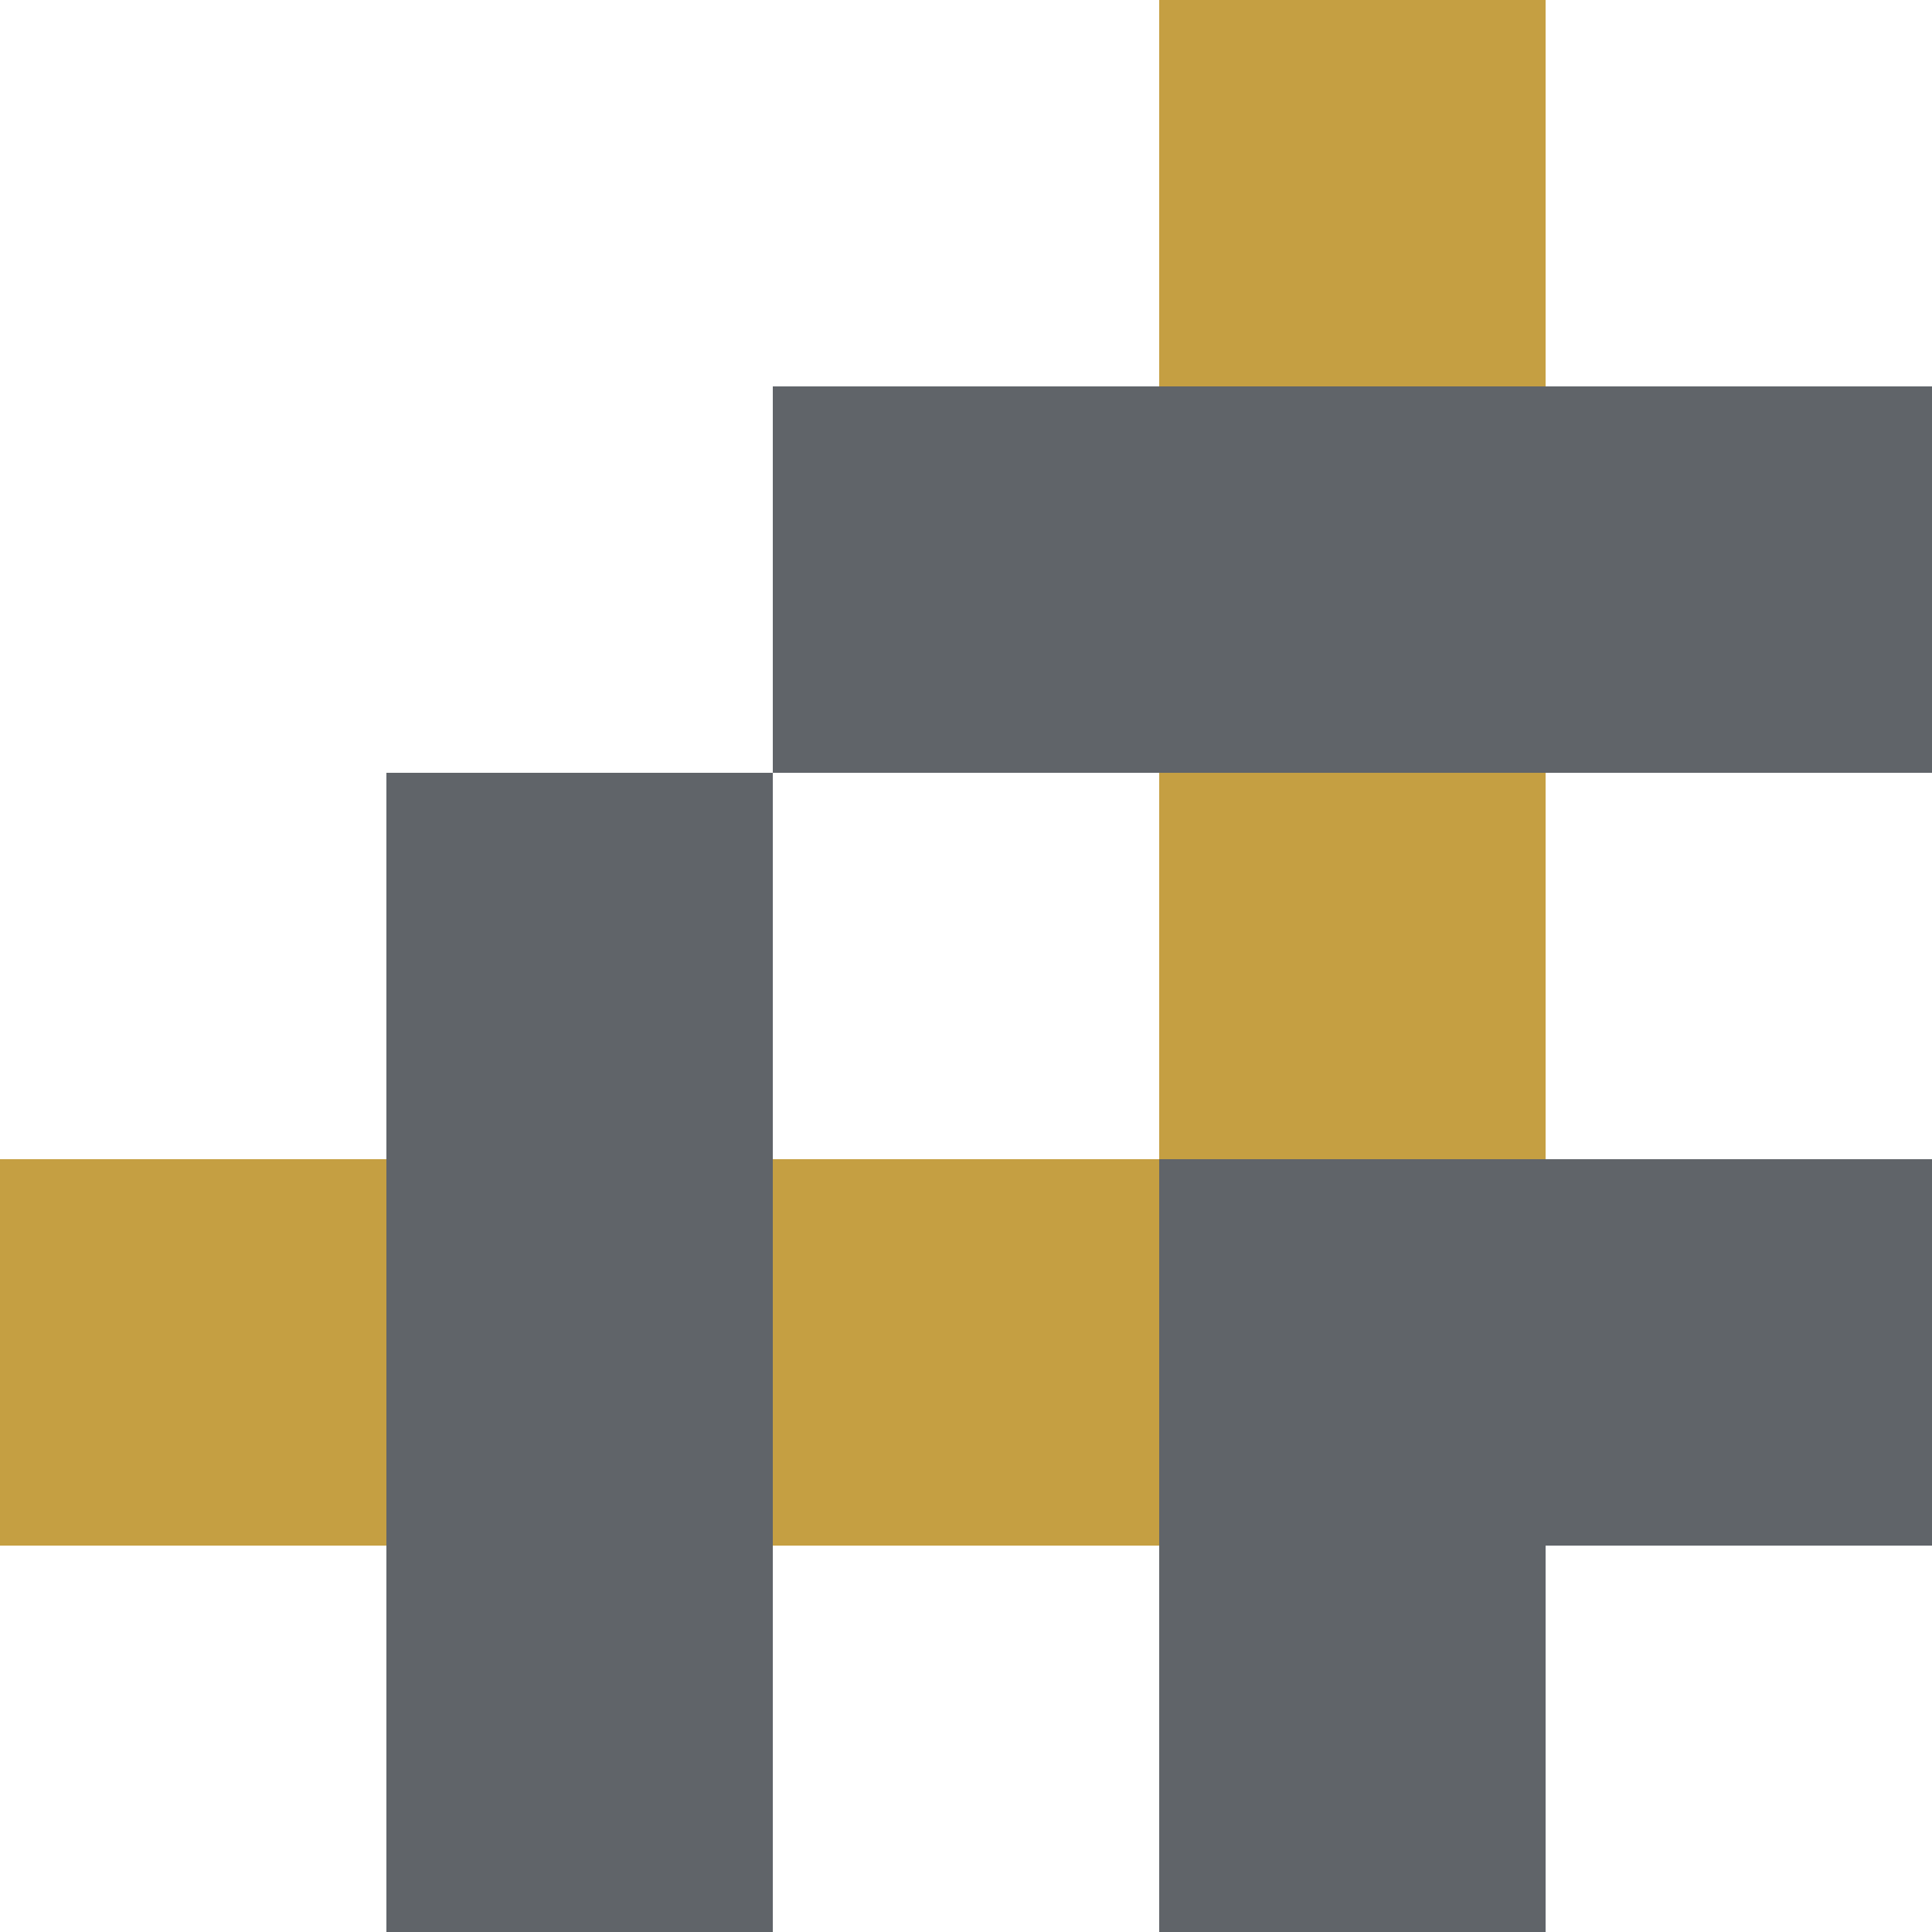
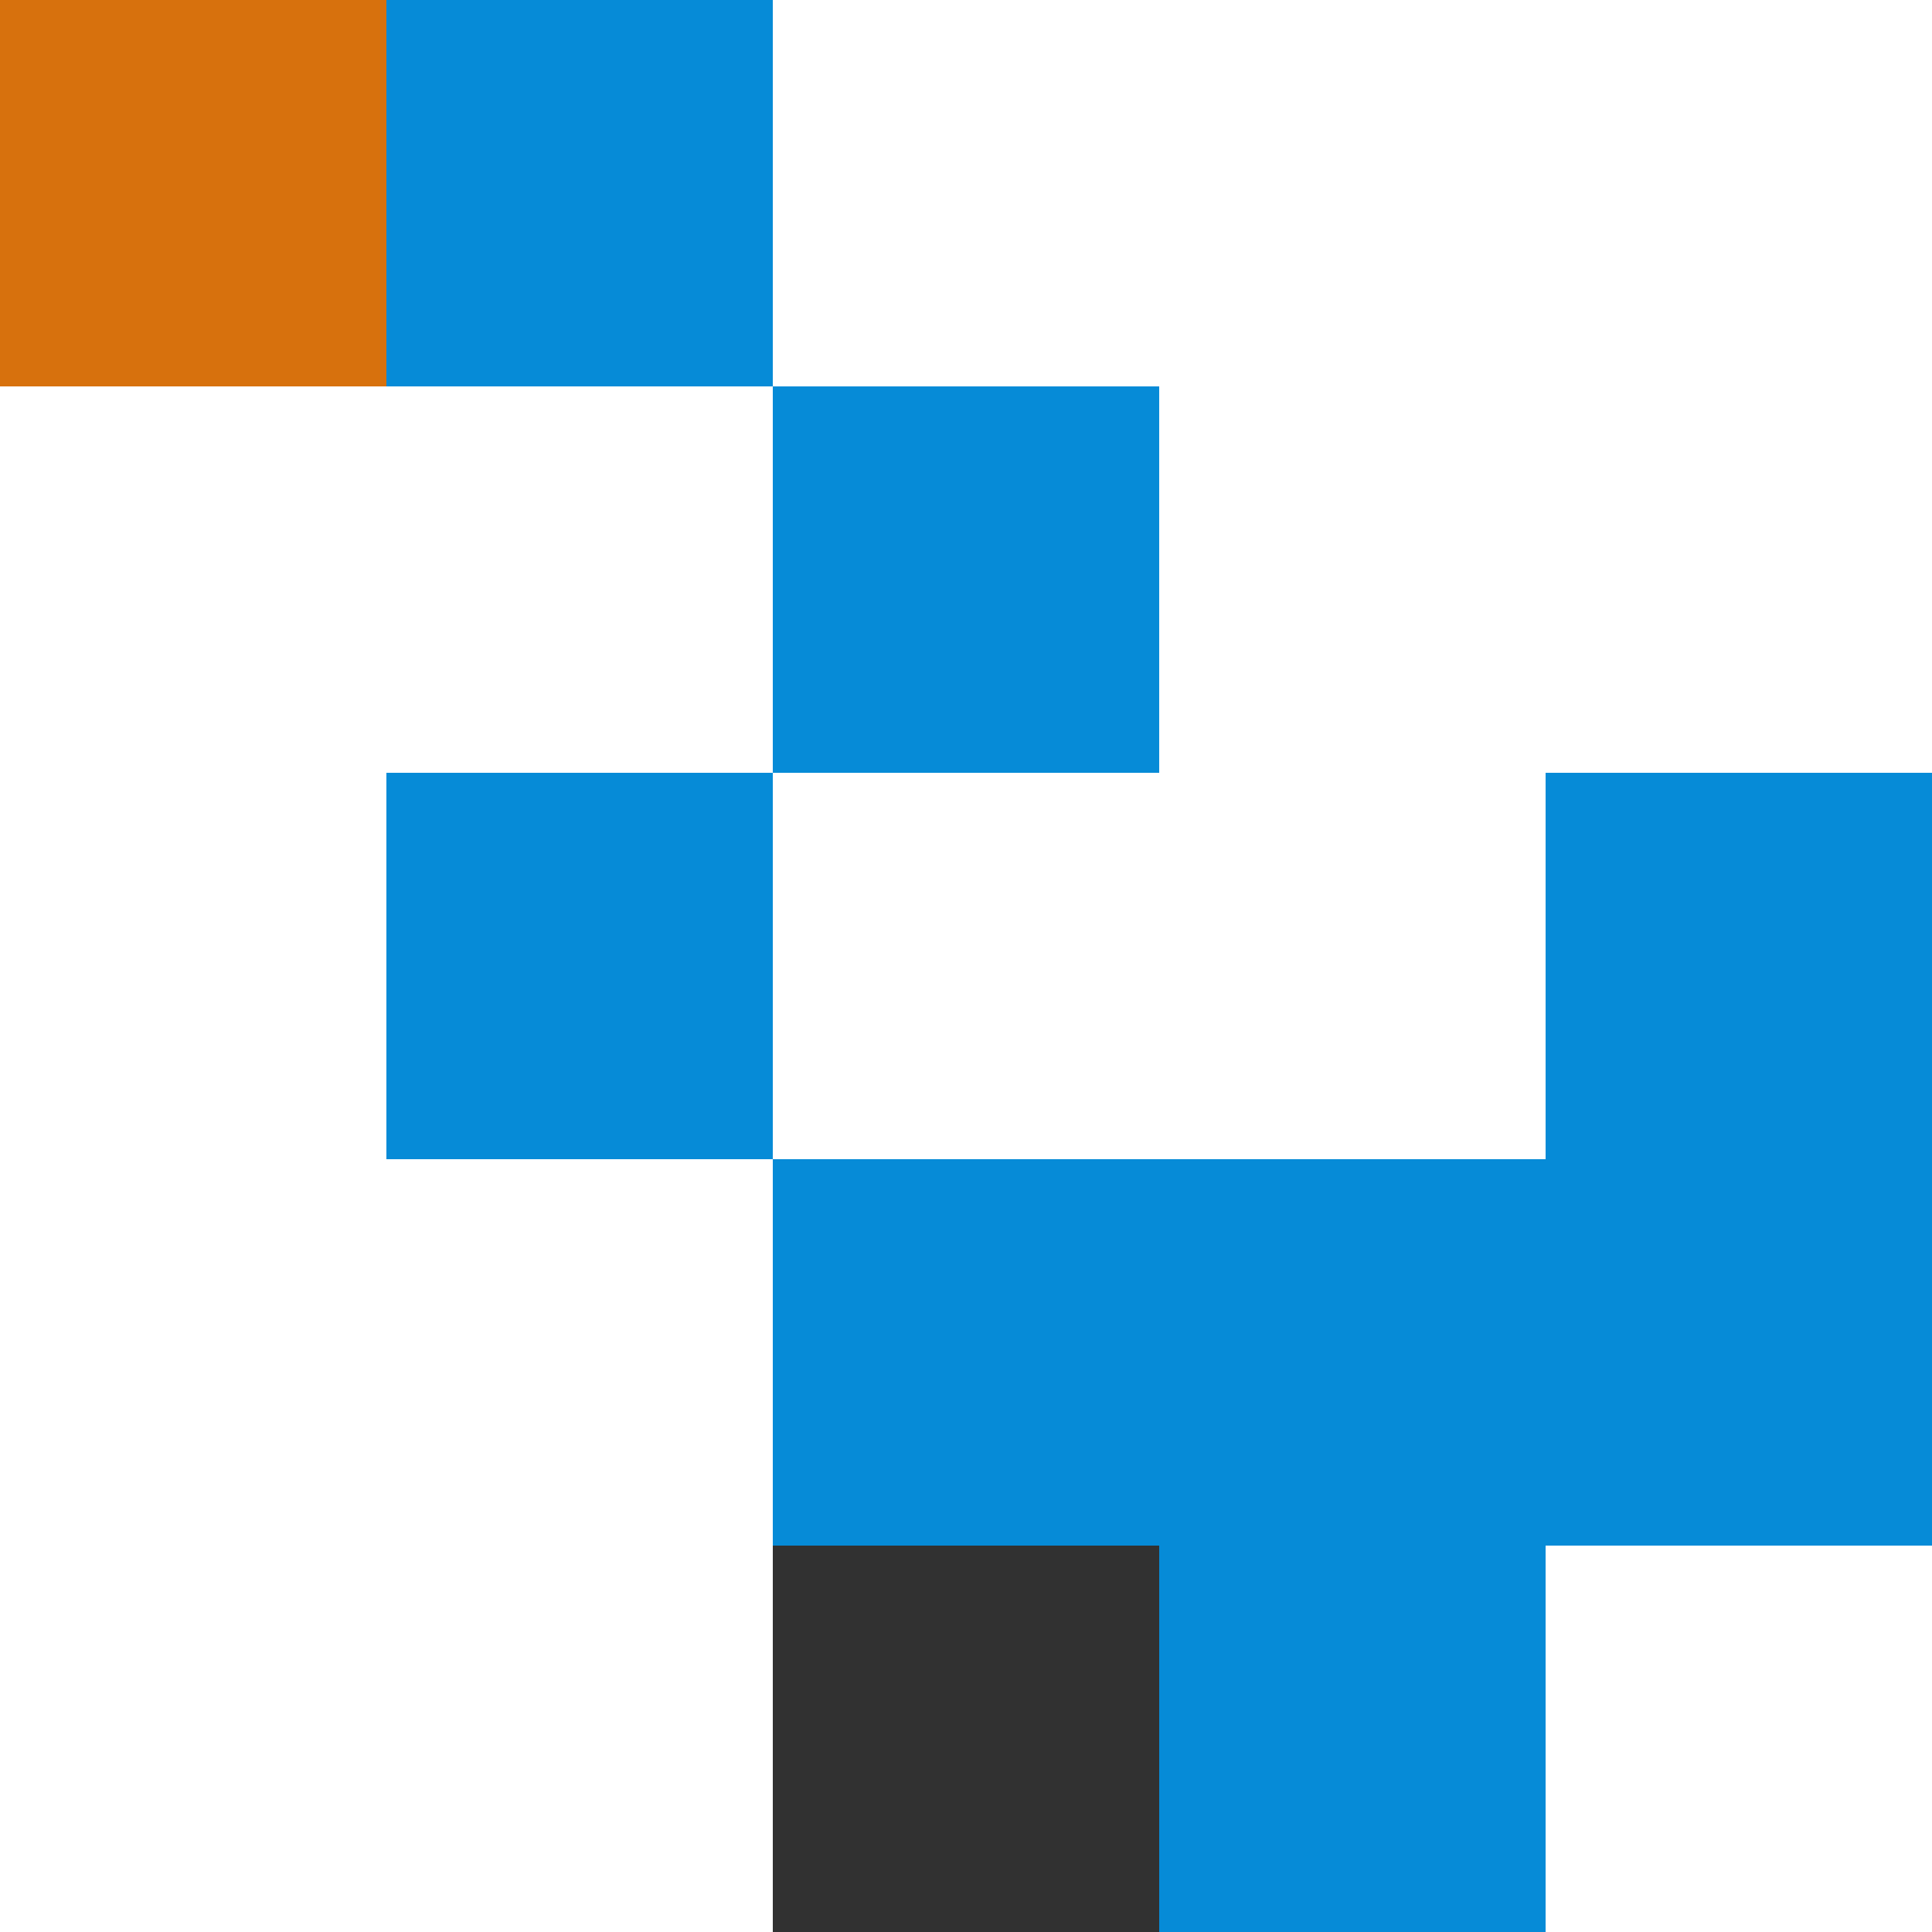
- <svg xmlns="http://www.w3.org/2000/svg" height="30" version="1.1" width="30" style="overflow: hidden; position: relative; left: -0.716px; top: -0.77px;" viewBox="0 0 30 30" preserveAspectRatio="none">
+ <svg xmlns="http://www.w3.org/2000/svg" height="30" version="1.1" width="30" style="overflow: hidden; position: relative; left: -0.625px; top: -0.77px;" viewBox="0 0 30 30" preserveAspectRatio="none">
  <defs style="-webkit-tap-highlight-color: rgba(0, 0, 0, 0);" />
-   <rect x="0" y="0" width="6" height="6" r="0" rx="0" ry="0" fill="#000000" stroke="#000000" style="-webkit-tap-highlight-color: rgba(0, 0, 0, 0);" fill-opacity="0" stroke-opacity="0" />
-   <rect x="6" y="0" width="6" height="6" r="0" rx="0" ry="0" fill="#000000" stroke="#000000" fill-opacity="0" stroke-opacity="0" style="-webkit-tap-highlight-color: rgba(0, 0, 0, 0);" />
+   <rect x="0" y="0" width="6" height="6" r="0" rx="0" ry="0" fill="#d7710d" stroke="#000000" style="-webkit-tap-highlight-color: rgba(0, 0, 0, 0);" stroke-opacity="0" />
+   <rect x="6" y="0" width="6" height="6" r="0" rx="0" ry="0" fill="#068bd7" stroke="#000000" stroke-opacity="0" style="-webkit-tap-highlight-color: rgba(0, 0, 0, 0);" />
  <rect x="12" y="0" width="6" height="6" r="0" rx="0" ry="0" fill="#000000" stroke="#000000" fill-opacity="0" stroke-opacity="0" style="-webkit-tap-highlight-color: rgba(0, 0, 0, 0);" />
-   <rect x="18" y="0" width="6" height="6" r="0" rx="0" ry="0" fill="#c59f42" stroke="#000000" stroke-opacity="0" style="-webkit-tap-highlight-color: rgba(0, 0, 0, 0);" />
+   <rect x="18" y="0" width="6" height="6" r="0" rx="0" ry="0" fill="#000000" stroke="#000000" fill-opacity="0" stroke-opacity="0" style="-webkit-tap-highlight-color: rgba(0, 0, 0, 0);" />
  <rect x="24" y="0" width="6" height="6" r="0" rx="0" ry="0" fill="#000000" stroke="#000000" fill-opacity="0" stroke-opacity="0" style="-webkit-tap-highlight-color: rgba(0, 0, 0, 0);" />
  <rect x="0" y="6" width="6" height="6" r="0" rx="0" ry="0" fill="#000000" stroke="#000000" fill-opacity="0" stroke-opacity="0" style="-webkit-tap-highlight-color: rgba(0, 0, 0, 0);" />
  <rect x="6" y="6" width="6" height="6" r="0" rx="0" ry="0" fill="#000000" stroke="#000000" fill-opacity="0" stroke-opacity="0" style="-webkit-tap-highlight-color: rgba(0, 0, 0, 0);" />
-   <rect x="12" y="6" width="6" height="6" r="0" rx="0" ry="0" fill="#606469" stroke="#000000" stroke-opacity="0" style="-webkit-tap-highlight-color: rgba(0, 0, 0, 0);" />
-   <rect x="18" y="6" width="6" height="6" r="0" rx="0" ry="0" fill="#606469" stroke="#000000" stroke-opacity="0" style="-webkit-tap-highlight-color: rgba(0, 0, 0, 0);" />
-   <rect x="24" y="6" width="6" height="6" r="0" rx="0" ry="0" fill="#606469" stroke="#000000" stroke-opacity="0" style="-webkit-tap-highlight-color: rgba(0, 0, 0, 0);" />
+   <rect x="12" y="6" width="6" height="6" r="0" rx="0" ry="0" fill="#068bd7" stroke="#000000" stroke-opacity="0" style="-webkit-tap-highlight-color: rgba(0, 0, 0, 0);" />
+   <rect x="18" y="6" width="6" height="6" r="0" rx="0" ry="0" fill="#000000" stroke="#000000" fill-opacity="0" stroke-opacity="0" style="-webkit-tap-highlight-color: rgba(0, 0, 0, 0);" />
+   <rect x="24" y="6" width="6" height="6" r="0" rx="0" ry="0" fill="#000000" stroke="#000000" fill-opacity="0" stroke-opacity="0" style="-webkit-tap-highlight-color: rgba(0, 0, 0, 0);" />
  <rect x="0" y="12" width="6" height="6" r="0" rx="0" ry="0" fill="#000000" stroke="#000000" fill-opacity="0" stroke-opacity="0" style="-webkit-tap-highlight-color: rgba(0, 0, 0, 0);" />
-   <rect x="6" y="12" width="6" height="6" r="0" rx="0" ry="0" fill="#606469" stroke="#000000" stroke-opacity="0" style="-webkit-tap-highlight-color: rgba(0, 0, 0, 0);" />
+   <rect x="6" y="12" width="6" height="6" r="0" rx="0" ry="0" fill="#068bd7" stroke="#000000" stroke-opacity="0" style="-webkit-tap-highlight-color: rgba(0, 0, 0, 0);" />
  <rect x="12" y="12" width="6" height="6" r="0" rx="0" ry="0" fill="#000000" stroke="#000000" fill-opacity="0" stroke-opacity="0" style="-webkit-tap-highlight-color: rgba(0, 0, 0, 0);" />
-   <rect x="18" y="12" width="6" height="6" r="0" rx="0" ry="0" fill="#c59f42" stroke="#000000" stroke-opacity="0" style="-webkit-tap-highlight-color: rgba(0, 0, 0, 0);" />
-   <rect x="24" y="12" width="6" height="6" r="0" rx="0" ry="0" fill="#000000" stroke="#000000" fill-opacity="0" stroke-opacity="0" style="-webkit-tap-highlight-color: rgba(0, 0, 0, 0);" />
-   <rect x="0" y="18" width="6" height="6" r="0" rx="0" ry="0" fill="#c59f42" stroke="#000000" stroke-opacity="0" style="-webkit-tap-highlight-color: rgba(0, 0, 0, 0);" />
-   <rect x="6" y="18" width="6" height="6" r="0" rx="0" ry="0" fill="#606469" stroke="#000000" stroke-opacity="0" style="-webkit-tap-highlight-color: rgba(0, 0, 0, 0);" />
-   <rect x="12" y="18" width="6" height="6" r="0" rx="0" ry="0" fill="#c59f42" stroke="#000000" stroke-opacity="0" style="-webkit-tap-highlight-color: rgba(0, 0, 0, 0);" />
-   <rect x="18" y="18" width="6" height="6" r="0" rx="0" ry="0" fill="#606469" stroke="#000000" stroke-opacity="0" style="-webkit-tap-highlight-color: rgba(0, 0, 0, 0);" />
-   <rect x="24" y="18" width="6" height="6" r="0" rx="0" ry="0" fill="#606469" stroke="#000000" stroke-opacity="0" style="-webkit-tap-highlight-color: rgba(0, 0, 0, 0);" />
+   <rect x="18" y="12" width="6" height="6" r="0" rx="0" ry="0" fill="#000000" stroke="#000000" fill-opacity="0" stroke-opacity="0" style="-webkit-tap-highlight-color: rgba(0, 0, 0, 0);" />
+   <rect x="24" y="12" width="6" height="6" r="0" rx="0" ry="0" fill="#068bd7" stroke="#000000" stroke-opacity="0" style="-webkit-tap-highlight-color: rgba(0, 0, 0, 0);" />
+   <rect x="0" y="18" width="6" height="6" r="0" rx="0" ry="0" fill="#000000" stroke="#000000" fill-opacity="0" stroke-opacity="0" style="-webkit-tap-highlight-color: rgba(0, 0, 0, 0);" />
+   <rect x="6" y="18" width="6" height="6" r="0" rx="0" ry="0" fill="#000000" stroke="#000000" fill-opacity="0" stroke-opacity="0" style="-webkit-tap-highlight-color: rgba(0, 0, 0, 0);" />
+   <rect x="12" y="18" width="6" height="6" r="0" rx="0" ry="0" fill="#068bd7" stroke="#000000" stroke-opacity="0" style="-webkit-tap-highlight-color: rgba(0, 0, 0, 0);" />
+   <rect x="18" y="18" width="6" height="6" r="0" rx="0" ry="0" fill="#068bd7" stroke="#000000" stroke-opacity="0" style="-webkit-tap-highlight-color: rgba(0, 0, 0, 0);" />
+   <rect x="24" y="18" width="6" height="6" r="0" rx="0" ry="0" fill="#068bd7" stroke="#000000" stroke-opacity="0" style="-webkit-tap-highlight-color: rgba(0, 0, 0, 0);" />
  <rect x="0" y="24" width="6" height="6" r="0" rx="0" ry="0" fill="#000000" stroke="#000000" fill-opacity="0" stroke-opacity="0" style="-webkit-tap-highlight-color: rgba(0, 0, 0, 0);" />
-   <rect x="6" y="24" width="6" height="6" r="0" rx="0" ry="0" fill="#606469" stroke="#000000" stroke-opacity="0" style="-webkit-tap-highlight-color: rgba(0, 0, 0, 0);" />
-   <rect x="12" y="24" width="6" height="6" r="0" rx="0" ry="0" fill="#000000" stroke="#000000" fill-opacity="0" stroke-opacity="0" style="-webkit-tap-highlight-color: rgba(0, 0, 0, 0);" />
-   <rect x="18" y="24" width="6" height="6" r="0" rx="0" ry="0" fill="#606469" stroke="#000000" stroke-opacity="0" style="-webkit-tap-highlight-color: rgba(0, 0, 0, 0);" />
+   <rect x="6" y="24" width="6" height="6" r="0" rx="0" ry="0" fill="#000000" stroke="#000000" fill-opacity="0" stroke-opacity="0" style="-webkit-tap-highlight-color: rgba(0, 0, 0, 0);" />
+   <rect x="12" y="24" width="6" height="6" r="0" rx="0" ry="0" fill="#313131" stroke="#000000" stroke-opacity="0" style="-webkit-tap-highlight-color: rgba(0, 0, 0, 0);" />
+   <rect x="18" y="24" width="6" height="6" r="0" rx="0" ry="0" fill="#068bd7" stroke="#000000" stroke-opacity="0" style="-webkit-tap-highlight-color: rgba(0, 0, 0, 0);" />
  <rect x="24" y="24" width="6" height="6" r="0" rx="0" ry="0" fill="#000000" stroke="#000000" fill-opacity="0" stroke-opacity="0" style="-webkit-tap-highlight-color: rgba(0, 0, 0, 0);" />
</svg>
